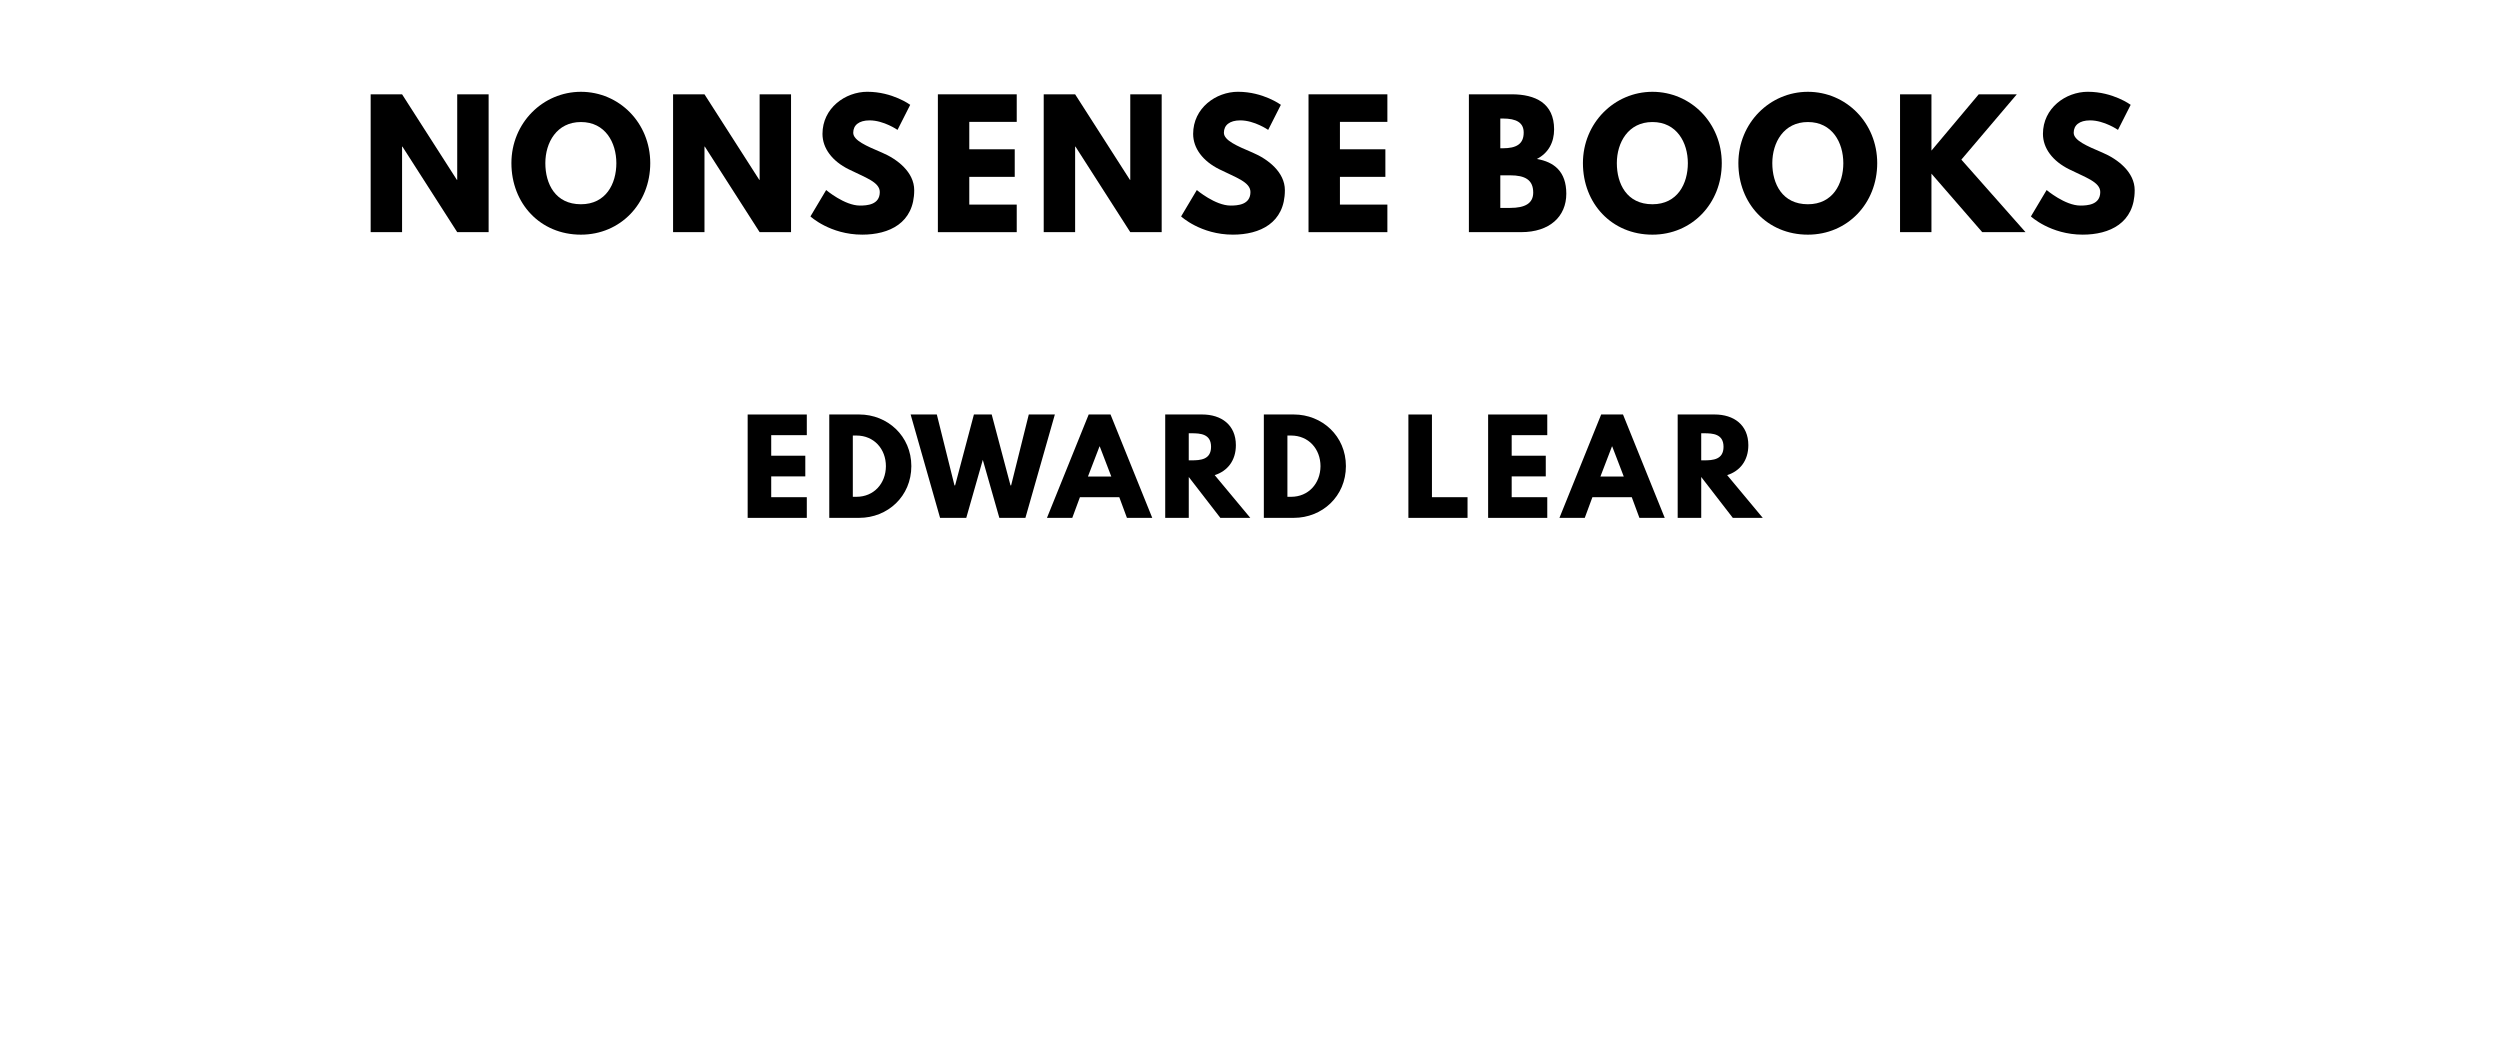
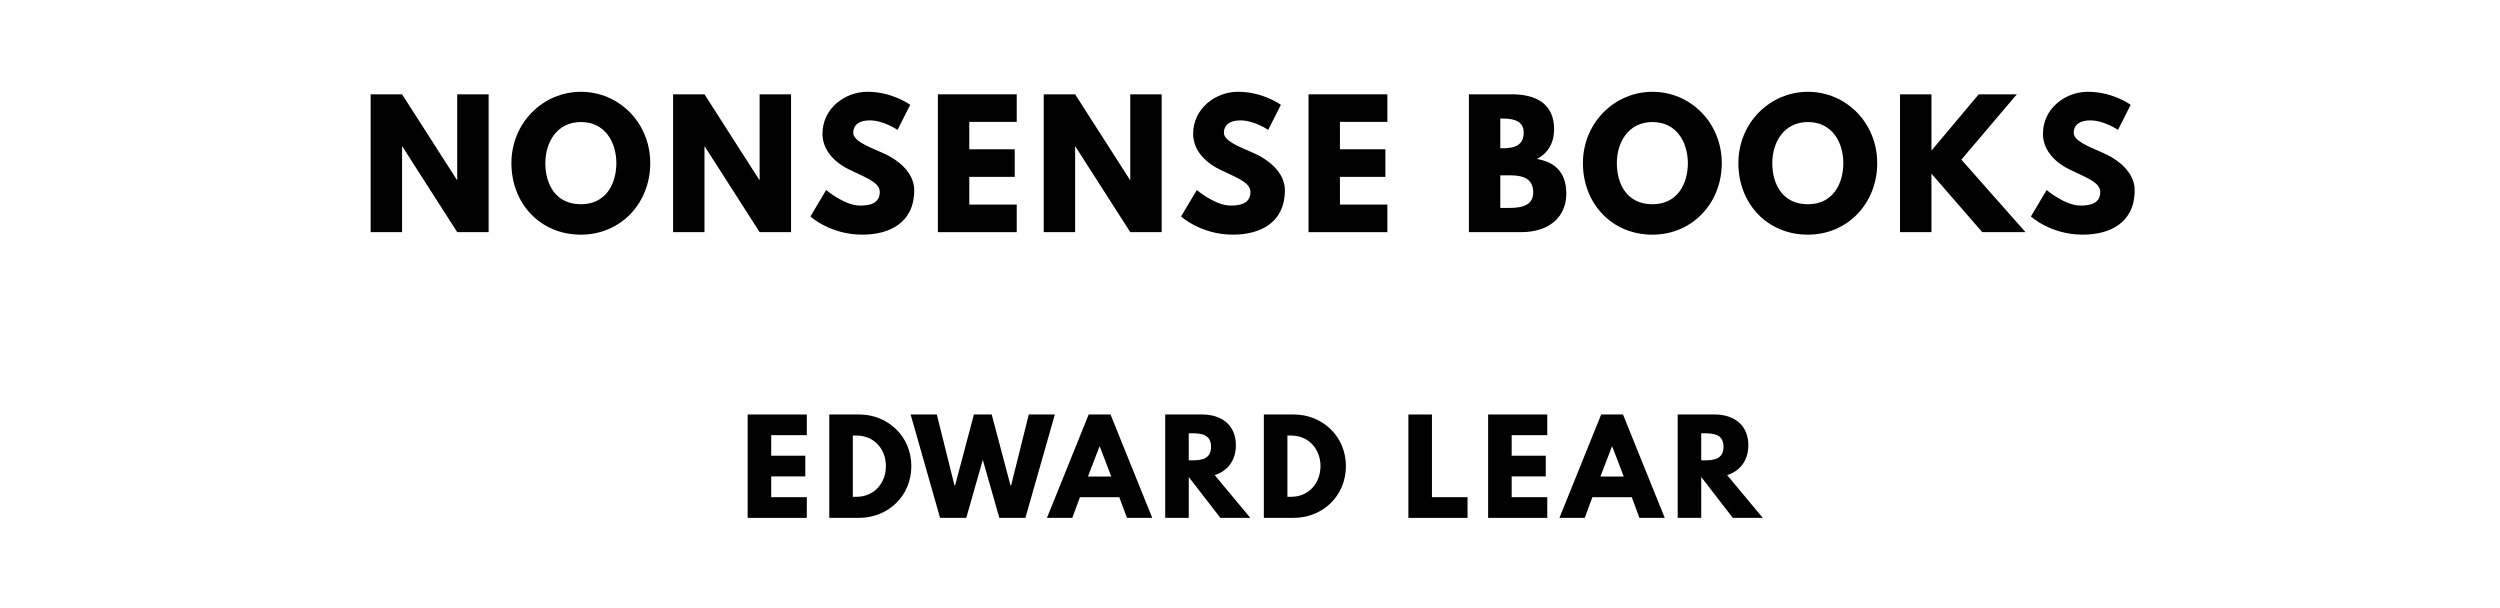
- <svg xmlns="http://www.w3.org/2000/svg" version="1.1" viewBox="0 0 1400 590">
+ <svg xmlns="http://www.w3.org/2000/svg" version="1.1" viewBox="0 0 1400 340">
  <g aria-label="NONSENSE BOOKS">
    <path d="M225.16,82.09l0.00,47.91l-17.59,0.00l0.00-77.19l17.59,0.00l30.69,47.91l0.19,0.00l0.00-47.91l17.59,0.00l0.00,77.19l-17.59,0.00l-30.69-47.91l-0.19,0.00z" />
-     <path d="M286.39,91.36c0.00-22.55,17.68-39.95,38.92-39.95c21.43,0.00,38.83,17.40,38.83,39.95s-16.65,40.05-38.83,40.05c-22.83,0.00-38.92-17.50-38.92-40.05z M305.39,91.36c0.00,11.51,5.52,23.02,19.93,23.02c14.04,0.00,19.84-11.51,19.84-23.02s-6.18-23.02-19.84-23.02c-13.57,0.00-19.93,11.51-19.93,23.02z" />
+     <path d="M286.39,91.36c0.00-22.55,17.68-39.95,38.92-39.95c21.43,0.00,38.83,17.40,38.83,39.95s-16.65,40.05-38.83,40.05c-22.83,0.00-38.92-17.50-38.92-40.05z  M305.39,91.36c0.00,11.51,5.52,23.02,19.93,23.02c14.04,0.00,19.84-11.51,19.84-23.02s-6.18-23.02-19.84-23.02c-13.57,0.00-19.93,11.51-19.93,23.02z" />
    <path d="M394.51,82.09l0.00,47.91l-17.59,0.00l0.00-77.19l17.59,0.00l30.69,47.91l0.19,0.00l0.00-47.91l17.59,0.00l0.00,77.19l-17.59,0.00l-30.69-47.91l-0.19,0.00z" />
    <path d="M485.77,51.40c14.04,0.00,23.95,7.30,23.95,7.30l-7.11,14.04s-7.67-5.33-15.63-5.33c-5.99,0.00-9.17,2.71-9.17,6.92c0.00,4.30,7.30,7.39,16.09,11.13c8.61,3.65,18.06,10.95,18.06,21.05c0.00,18.43-14.04,24.89-29.10,24.89c-18.06,0.00-29.01-10.20-29.01-10.20l8.80-14.78s10.29,8.70,18.90,8.70c3.84,0.00,11.13-0.37,11.13-7.58c0.00-5.61-8.23-8.14-17.40-12.73c-9.26-4.58-14.69-11.79-14.69-19.84c0.00-14.41,12.73-23.58,25.17-23.58z" />
    <path d="M569.37,52.81l0.00,15.44l-26.57,0.00l0.00,15.35l25.45,0.00l0.00,15.44l-25.45,0.00l0.00,15.53l26.57,0.00l0.00,15.44l-44.16,0.00l0.00-77.19l44.16,0.00z" />
    <path d="M602.07,82.09l0.00,47.91l-17.59,0.00l0.00-77.19l17.59,0.00l30.69,47.91l0.19,0.00l0.00-47.91l17.59,0.00l0.00,77.19l-17.59,0.00l-30.69-47.91l-0.19,0.00z" />
    <path d="M693.34,51.40c14.04,0.00,23.95,7.30,23.95,7.30l-7.11,14.04s-7.67-5.33-15.63-5.33c-5.99,0.00-9.17,2.71-9.17,6.92c0.00,4.30,7.30,7.39,16.09,11.13c8.61,3.65,18.06,10.95,18.06,21.05c0.00,18.43-14.04,24.89-29.10,24.89c-18.06,0.00-29.01-10.20-29.01-10.20l8.80-14.78s10.29,8.70,18.90,8.70c3.84,0.00,11.13-0.37,11.13-7.58c0.00-5.61-8.23-8.14-17.40-12.73c-9.26-4.58-14.69-11.79-14.69-19.84c0.00-14.41,12.73-23.58,25.17-23.58z" />
    <path d="M776.93,52.81l0.00,15.44l-26.57,0.00l0.00,15.35l25.45,0.00l0.00,15.44l-25.45,0.00l0.00,15.53l26.57,0.00l0.00,15.44l-44.16,0.00l0.00-77.19l44.16,0.00z" />
-     <path d="M822.58,52.81l23.95,0.00c13.29,0.00,23.77,4.96,23.77,19.65c0.00,7.11-3.09,13.19-9.64,16.56c9.64,1.68,16.47,7.02,16.47,19.46c0.00,12.73-9.26,21.52-25.26,21.52l-29.29,0.00l0.00-77.19z M840.17,83.03l1.40,0.00c7.58,0.00,11.70-2.34,11.70-8.80c0.00-5.52-4.02-7.86-11.70-7.86l-1.40,0.00l0.00,16.65z M840.17,116.43l5.52,0.00c8.33,0.00,12.91-2.53,12.91-8.61c0.00-7.11-4.58-9.64-12.91-9.64l-5.52,0.00l0.00,18.25z" />
-     <path d="M886.44,91.36c0.00-22.55,17.68-39.95,38.92-39.95c21.43,0.00,38.83,17.40,38.83,39.95s-16.65,40.05-38.83,40.05c-22.83,0.00-38.92-17.50-38.92-40.05z M905.43,91.36c0.00,11.51,5.52,23.02,19.93,23.02c14.04,0.00,19.84-11.51,19.84-23.02s-6.18-23.02-19.84-23.02c-13.57,0.00-19.93,11.51-19.93,23.02z" />
-     <path d="M973.49,91.36c0.00-22.55,17.68-39.95,38.92-39.95c21.43,0.00,38.83,17.40,38.83,39.95s-16.65,40.05-38.83,40.05c-22.83,0.00-38.92-17.50-38.92-40.05z M992.49,91.36c0.00,11.51,5.52,23.02,19.93,23.02c14.04,0.00,19.84-11.51,19.84-23.02s-6.18-23.02-19.84-23.02c-13.57,0.00-19.93,11.51-19.93,23.02z" />
+     <path d="M822.58,52.81l23.95,0.00c13.29,0.00,23.77,4.96,23.77,19.65c0.00,7.11-3.09,13.19-9.64,16.56c9.64,1.68,16.47,7.02,16.47,19.46c0.00,12.73-9.26,21.52-25.26,21.52l-29.29,0.00l0.00-77.19z  M840.17,83.03l1.40,0.00c7.58,0.00,11.70-2.34,11.70-8.80c0.00-5.52-4.02-7.86-11.70-7.86l-1.40,0.00l0.00,16.65z  M840.17,116.43l5.52,0.00c8.33,0.00,12.91-2.53,12.91-8.61c0.00-7.11-4.58-9.64-12.91-9.64l-5.52,0.00l0.00,18.25z" />
+     <path d="M886.44,91.36c0.00-22.55,17.68-39.95,38.92-39.95c21.43,0.00,38.83,17.40,38.83,39.95s-16.65,40.05-38.83,40.05c-22.83,0.00-38.92-17.50-38.92-40.05z  M905.43,91.36c0.00,11.51,5.52,23.02,19.93,23.02c14.04,0.00,19.84-11.51,19.84-23.02s-6.18-23.02-19.84-23.02c-13.57,0.00-19.93,11.51-19.93,23.02z" />
+     <path d="M973.49,91.36c0.00-22.55,17.68-39.95,38.92-39.95c21.43,0.00,38.83,17.40,38.83,39.95s-16.65,40.05-38.83,40.05c-22.83,0.00-38.92-17.50-38.92-40.05z  M992.49,91.36c0.00,11.51,5.52,23.02,19.93,23.02c14.04,0.00,19.84-11.51,19.84-23.02s-6.18-23.02-19.84-23.02c-13.57,0.00-19.93,11.51-19.93,23.02z" />
    <path d="M1134.28,130.00l-24.23,0.00l-28.44-32.75l0.00,32.75l-17.59,0.00l0.00-77.19l17.59,0.00l0.00,31.53l26.48-31.53l21.33,0.00l-31.06,36.58z" />
    <path d="M1169.23,51.40c14.04,0.00,23.95,7.30,23.95,7.30l-7.11,14.04s-7.67-5.33-15.63-5.33c-5.99,0.00-9.17,2.71-9.17,6.92c0.00,4.30,7.30,7.39,16.09,11.13c8.61,3.65,18.06,10.95,18.06,21.05c0.00,18.43-14.04,24.89-29.10,24.89c-18.06,0.00-29.01-10.20-29.01-10.20l8.80-14.78s10.29,8.70,18.90,8.70c3.84,0.00,11.13-0.37,11.13-7.58c0.00-5.61-8.23-8.14-17.40-12.73c-9.26-4.58-14.69-11.79-14.69-19.84c0.00-14.41,12.73-23.58,25.17-23.58z" />
  </g>
  <g aria-label="EDWARD LEAR">
    <path d="M451.81,232.11l0.00,11.58l-19.93,0.00l0.00,11.51l19.09,0.00l0.00,11.58l-19.09,0.00l0.00,11.65l19.93,0.00l0.00,11.58l-33.12,0.00l0.00-57.89l33.12,0.00z" />
-     <path d="M464.39,232.11l16.77,0.00c15.86,0.00,29.19,12.07,29.19,28.91c0.00,16.91-13.26,28.98-29.19,28.98l-16.77,0.00l0.00-57.89z M477.58,278.21l2.04,0.00c9.75,0.00,16.42-7.44,16.49-17.12c0.00-9.68-6.67-17.19-16.49-17.19l-2.04,0.00l0.00,34.32z" />
+     <path d="M464.39,232.11l16.77,0.00c15.86,0.00,29.19,12.07,29.19,28.91c0.00,16.91-13.26,28.98-29.19,28.98l-16.77,0.00l0.00-57.89z  M477.58,278.21l2.04,0.00c9.75,0.00,16.42-7.44,16.49-17.12c0.00-9.68-6.67-17.19-16.49-17.19l-2.04,0.00l0.00,34.32z" />
    <path d="M559.63,290.00l-9.26-32.49l-9.26,32.49l-14.67,0.00l-16.49-57.89l14.67,0.00l9.89,39.72l0.35,0.00l10.53-39.72l9.96,0.00l10.53,39.72l0.35,0.00l9.89-39.72l14.60,0.00l-16.49,57.89l-14.60,0.00z" />
-     <path d="M621.89,232.11l23.37,57.89l-14.18,0.00l-4.28-11.58l-22.04,0.00l-4.28,11.58l-14.18,0.00l23.37-57.89l12.21,0.00z M622.32,266.84l-6.46-16.84l-0.14,0.00l-6.46,16.84l13.05,0.00z" />
-     <path d="M652.51,232.11l20.70,0.00c10.74,0.00,18.88,5.82,18.88,17.19c0.00,8.70-4.77,14.53-11.86,16.77l19.93,23.93l-16.77,0.00l-17.68-22.88l0.00,22.88l-13.19,0.00l0.00-57.89z M665.70,257.79l1.54,0.00c4.98,0.00,10.95-0.35,10.95-7.58s-5.96-7.58-10.95-7.58l-1.54,0.00l0.00,15.16z" />
-     <path d="M707.75,232.11l16.77,0.00c15.86,0.00,29.19,12.07,29.19,28.91c0.00,16.91-13.26,28.98-29.19,28.98l-16.77,0.00l0.00-57.89z M720.95,278.21l2.04,0.00c9.75,0.00,16.42-7.44,16.49-17.12c0.00-9.68-6.67-17.19-16.49-17.19l-2.04,0.00l0.00,34.32z" />
+     <path d="M621.89,232.11l23.37,57.89l-14.18,0.00l-4.28-11.58l-22.04,0.00l-4.28,11.58l-14.18,0.00l23.37-57.89l12.21,0.00z  M622.32,266.84l-6.46-16.84l-0.14,0.00l-6.46,16.84l13.05,0.00z" />
+     <path d="M652.51,232.11l20.70,0.00c10.74,0.00,18.88,5.82,18.88,17.19c0.00,8.70-4.77,14.53-11.86,16.77l19.93,23.93l-16.77,0.00l-17.68-22.88l0.00,22.88l-13.19,0.00l0.00-57.89z  M665.70,257.79l1.54,0.00c4.98,0.00,10.95-0.35,10.95-7.58s-5.96-7.58-10.95-7.58l-1.54,0.00l0.00,15.16z" />
+     <path d="M707.75,232.11l16.77,0.00c15.86,0.00,29.19,12.07,29.19,28.91c0.00,16.91-13.26,28.98-29.19,28.98l-16.77,0.00l0.00-57.89z  M720.95,278.21l2.04,0.00c9.75,0.00,16.42-7.44,16.49-17.12c0.00-9.68-6.67-17.19-16.49-17.19l-2.04,0.00l0.00,34.32z" />
    <path d="M801.89,232.11l0.00,46.32l19.93,0.00l0.00,11.58l-33.12,0.00l0.00-57.89l13.19,0.00z" />
    <path d="M866.47,232.11l0.00,11.58l-19.93,0.00l0.00,11.51l19.09,0.00l0.00,11.58l-19.09,0.00l0.00,11.65l19.93,0.00l0.00,11.58l-33.12,0.00l0.00-57.89l33.12,0.00z" />
-     <path d="M908.88,232.11l23.37,57.89l-14.18,0.00l-4.28-11.58l-22.04,0.00l-4.28,11.58l-14.18,0.00l23.37-57.89l12.21,0.00z M909.30,266.84l-6.46-16.84l-0.14,0.00l-6.46,16.84l13.05,0.00z" />
-     <path d="M939.49,232.11l20.70,0.00c10.74,0.00,18.88,5.82,18.88,17.19c0.00,8.70-4.77,14.53-11.86,16.77l19.93,23.93l-16.77,0.00l-17.68-22.88l0.00,22.88l-13.19,0.00l0.00-57.89z M952.68,257.79l1.54,0.00c4.98,0.00,10.95-0.35,10.95-7.58s-5.96-7.58-10.95-7.58l-1.54,0.00l0.00,15.16z" />
+     <path d="M908.88,232.11l23.37,57.89l-14.18,0.00l-4.28-11.58l-22.04,0.00l-4.28,11.58l-14.18,0.00l23.37-57.89l12.21,0.00z  M909.30,266.84l-6.46-16.84l-0.14,0.00l-6.46,16.84l13.05,0.00z" />
+     <path d="M939.49,232.11l20.70,0.00c10.74,0.00,18.88,5.82,18.88,17.19c0.00,8.70-4.77,14.53-11.86,16.77l19.93,23.93l-16.77,0.00l-17.68-22.88l0.00,22.88l-13.19,0.00l0.00-57.89z  M952.68,257.79l1.54,0.00c4.98,0.00,10.95-0.35,10.95-7.58s-5.96-7.58-10.95-7.58l-1.54,0.00l0.00,15.16z" />
  </g>
</svg>
